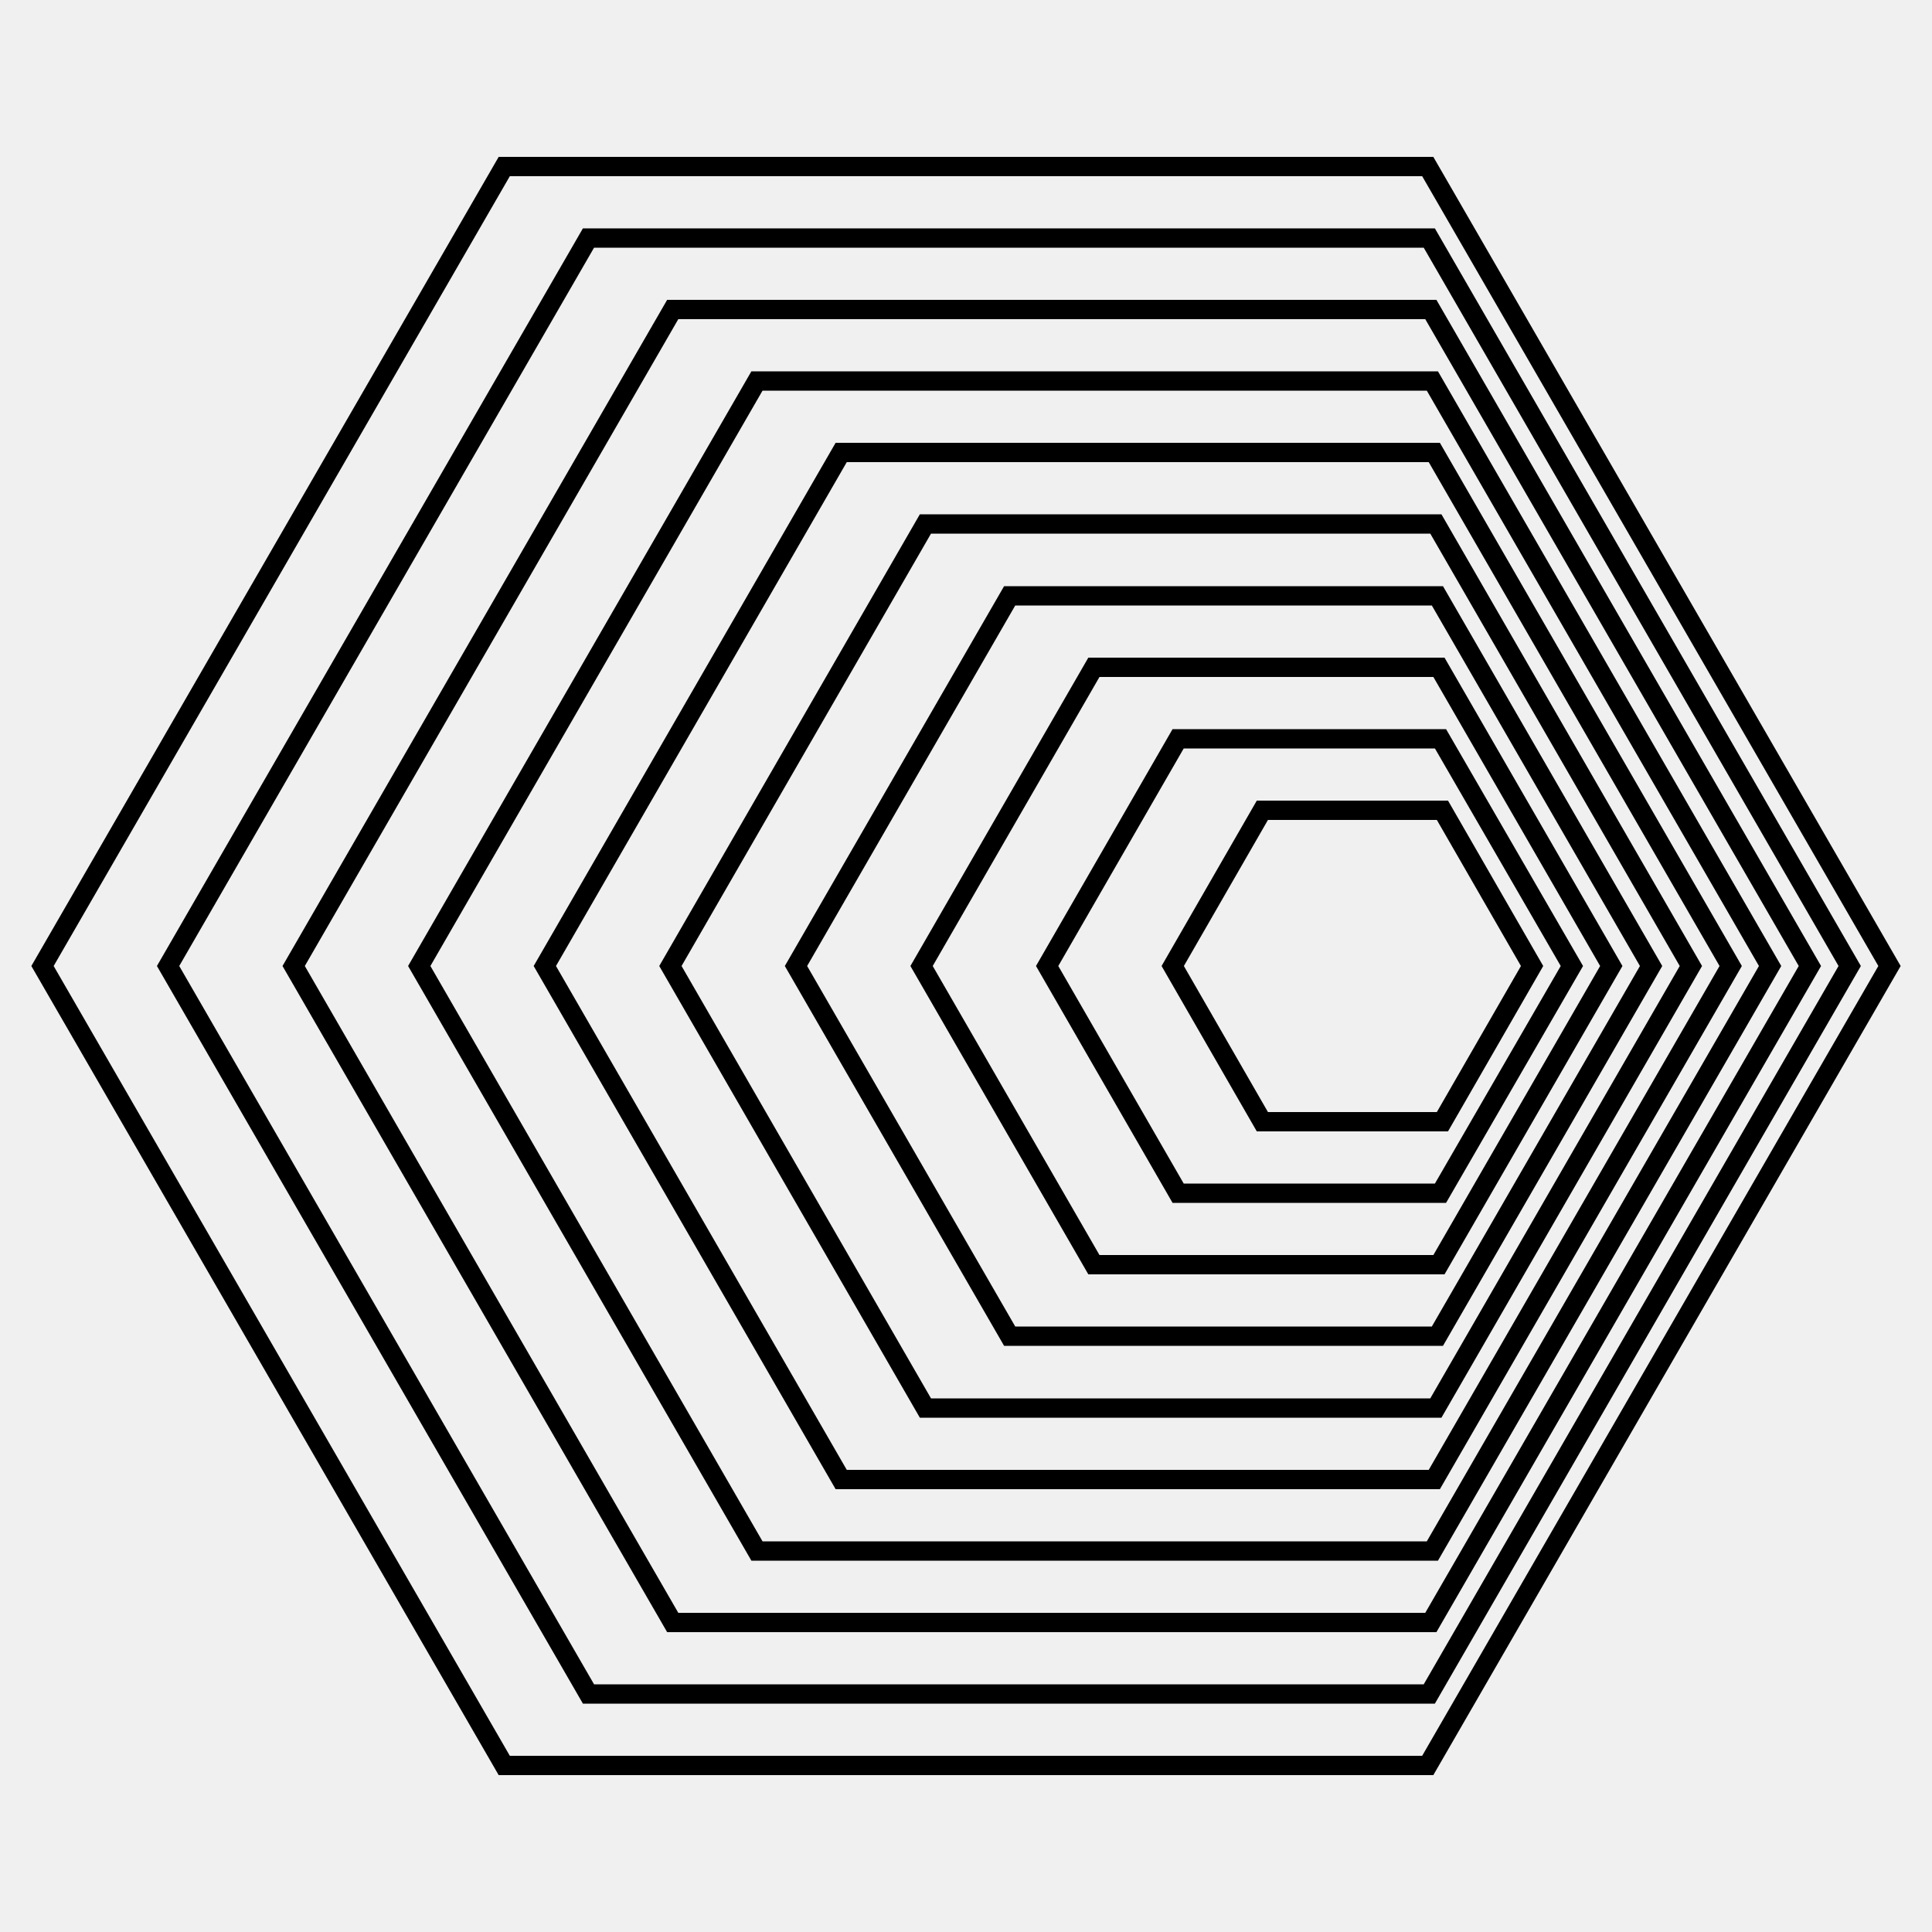
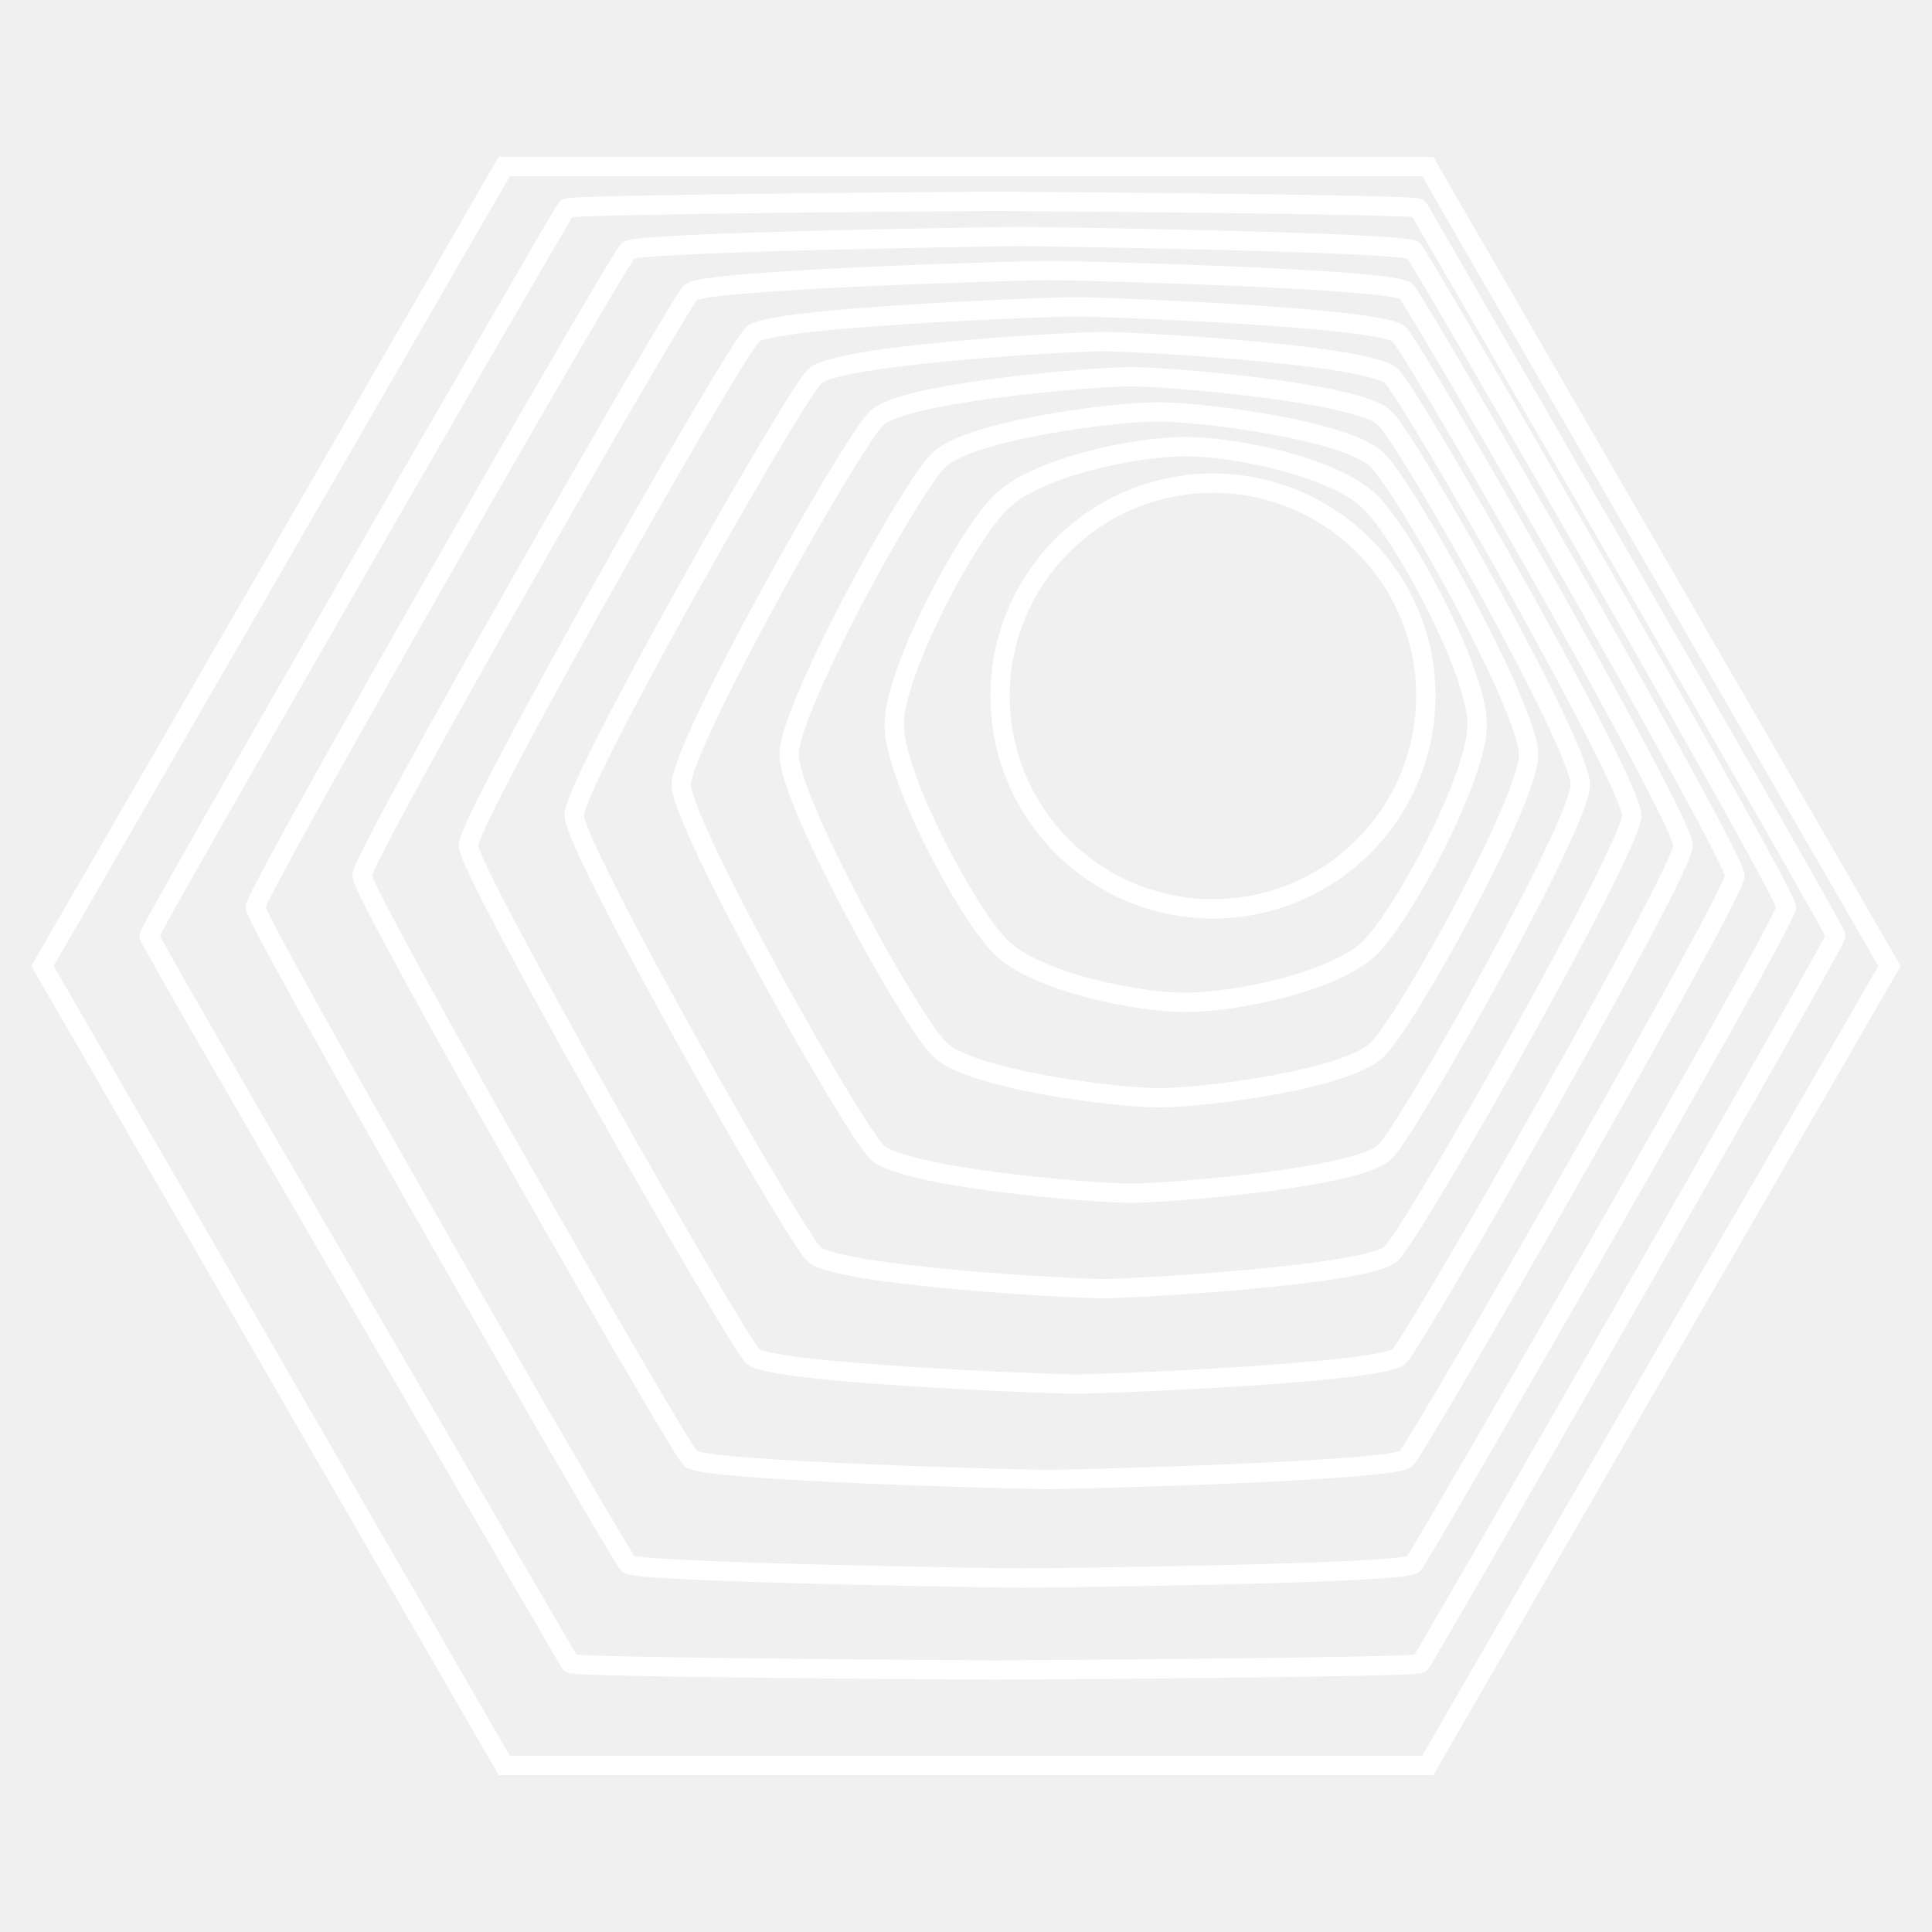
- <svg xmlns="http://www.w3.org/2000/svg" id="logo-57" width="80" height="80" viewBox="0 0 50 50" fill="none">
-   <path class="stroke" d="M36.95 4.31H13.05L1.1 25L13.05 45.69H36.95L48.9 25L36.95 4.31Z" stroke="black" stroke-width="0.5" stroke-miterlimit="10" />
-   <path class="stroke" d="M36.99 6.16H15.23L4.35 25L15.23 43.84H36.99L47.87 25L36.99 6.16Z" stroke="black" stroke-width="0.5" stroke-miterlimit="10" />
-   <path class="stroke" d="M37.03 8.01H17.41L7.6 25L17.41 41.99H37.03L46.84 25L37.03 8.01Z" stroke="black" stroke-width="0.5" stroke-miterlimit="10" />
-   <path class="stroke" d="M37.07 9.86H19.59L10.85 25L19.59 40.14H37.07L45.81 25L37.07 9.86Z" stroke="black" stroke-width="0.5" stroke-miterlimit="10" />
-   <path class="stroke" d="M37.12 11.71H21.77L14.1 25L21.77 38.29H37.12L44.79 25L37.12 11.71Z" stroke="black" stroke-width="0.5" stroke-miterlimit="10" />
-   <path class="stroke" d="M37.16 13.56H23.95L17.35 25L23.95 36.44H37.16L43.76 25L37.16 13.56Z" stroke="black" stroke-width="0.5" stroke-miterlimit="10" />
-   <path class="stroke" d="M37.2 15.42H26.13L20.6 25L26.13 34.58H37.2L42.73 25L37.2 15.42Z" stroke="black" stroke-width="0.5" stroke-miterlimit="10" />
-   <path class="stroke" d="M37.24 17.27H28.31L23.85 25L28.31 32.73H37.24L41.7 25L37.24 17.27Z" stroke="black" stroke-width="0.5" stroke-miterlimit="10" />
-   <path class="stroke" d="M37.28 19.12H30.49L27.1 25L30.49 30.88H37.28L40.68 25L37.28 19.12Z" stroke="black" stroke-width="0.5" stroke-miterlimit="10" />
-   <path class="stroke" d="M37.33 20.97H32.67L30.35 25L32.67 29.03H37.33L39.65 25L37.33 20.97Z" stroke="black" stroke-width="0.5" stroke-miterlimit="10" />
+ <svg xmlns="http://www.w3.org/2000/svg" id="logo-69" width="80" height="80" viewBox="0 0 50 50" fill="none">
+   <path class="stroke" d="M36.95 4.31H13.05L1.1 25L13.05 45.69H36.95L48.9 25L36.95 4.31Z" stroke="#ffffff" stroke-width="0.5" stroke-miterlimit="10" />
+   <path class="stroke" d="M14.66 5.39C14.77 5.28 25.54 5.21 25.71 5.21C25.88 5.21 36.65 5.28 36.71 5.39C36.77 5.5 47.51 24.05 47.51 24.22C47.51 24.39 36.87 42.94 36.76 43.05C36.65 43.16 25.88 43.22 25.76 43.22C25.64 43.22 14.82 43.16 14.76 43.05C14.7 42.94 3.86 24.39 3.86 24.22C3.86 24.05 14.55 5.5 14.66 5.39Z" stroke="#ffffff" stroke-width="0.5" stroke-miterlimit="10" />
+   <path class="stroke" d="M16.26 6.48C16.49 6.26 26.08 6.12 26.42 6.12C26.76 6.12 36.36 6.26 36.58 6.48C36.8 6.7 46.23 23.1 46.23 23.48C46.23 23.86 36.8 40.22 36.58 40.48C36.36 40.74 26.76 40.84 26.42 40.84C26.08 40.84 16.49 40.7 16.26 40.48C16.03 40.26 6.61 23.86 6.61 23.48C6.61 23.1 16 6.7 16.26 6.48Z" stroke="#ffffff" stroke-width="0.5" stroke-miterlimit="10" />
+   <path class="stroke" d="M17.87 7.57C18.2 7.23 26.63 7 27.13 7C27.63 7 36.06 7.2 36.39 7.54C36.72 7.88 44.9 22.15 44.9 22.66C44.9 23.17 36.72 37.42 36.39 37.75C36.06 38.08 27.64 38.29 27.13 38.29C26.62 38.29 18.2 38.08 17.87 37.75C17.54 37.42 9.37 23.16 9.37 22.66C9.37 22.16 17.54 7.9 17.87 7.57Z" stroke="#ffffff" stroke-width="0.5" stroke-miterlimit="10" />
+   <path class="stroke" d="M19.48 8.65C19.92 8.21 27.17 7.94 27.84 7.94C28.51 7.94 35.77 8.21 36.21 8.65C36.65 9.09 43.56 21.2 43.56 21.88C43.56 22.56 36.65 34.66 36.21 35.1C35.77 35.54 28.52 35.82 27.84 35.82C27.16 35.82 19.92 35.54 19.48 35.1C19.04 34.66 12.12 22.55 12.12 21.88C12.12 21.21 19 9.09 19.48 8.65Z" stroke="#ffffff" stroke-width="0.5" stroke-miterlimit="10" />
+   <path class="stroke" d="M21.08 9.74C21.64 9.18 27.71 8.84 28.55 8.84C29.39 8.84 35.47 9.18 36.02 9.74C36.57 10.3 42.23 20.25 42.23 21.1C42.23 21.95 36.58 31.9 36 32.45C35.42 33 29.38 33.35 28.53 33.35C27.68 33.35 21.62 33.01 21.06 32.45C20.5 31.89 14.86 21.94 14.86 21.1C14.86 20.26 20.53 10.29 21.08 9.74Z" stroke="#ffffff" stroke-width="0.5" stroke-miterlimit="10" />
+   <path class="stroke" d="M22.69 10.82C23.35 10.16 28.25 9.75 29.26 9.75C30.27 9.75 35.18 10.16 35.84 10.82C36.5 11.48 40.9 19.3 40.9 20.31C40.9 21.32 36.5 29.14 35.84 29.81C35.18 30.48 30.28 30.88 29.26 30.88C28.24 30.88 23.35 30.47 22.69 29.81C22.03 29.15 17.63 21.33 17.63 20.31C17.63 19.29 22 11.49 22.69 10.82Z" stroke="#ffffff" stroke-width="0.5" stroke-miterlimit="10" />
+   <path class="stroke" d="M24.29 11.91C25.07 11.14 28.79 10.66 29.97 10.66C31.15 10.66 34.88 11.14 35.65 11.91C36.42 12.68 39.56 18.35 39.56 19.53C39.56 20.71 36.43 26.38 35.65 27.16C34.87 27.94 31.16 28.41 30 28.41C28.84 28.41 25.1 27.93 24.32 27.16C23.54 26.39 20.42 20.72 20.42 19.53C20.42 18.34 23.52 12.68 24.29 11.91Z" stroke="#ffffff" stroke-width="0.5" stroke-miterlimit="10" />
+   <path class="stroke" d="M25.9 13C26.78 12.11 29.33 11.56 30.68 11.56C32.03 11.56 34.58 12.11 35.47 13C36.36 13.89 38.23 17.4 38.23 18.75C38.23 20.1 36.35 23.62 35.47 24.51C34.59 25.4 32 25.94 30.68 25.94C29.36 25.94 26.78 25.39 25.9 24.51C25.02 23.63 23.14 20.1 23.14 18.75C23.14 17.4 25 13.88 25.9 13Z" stroke="#ffffff" stroke-width="0.5" stroke-miterlimit="10" />
+   <path class="stroke" d="M36.9 18C36.903 19.275 36.464 20.511 35.657 21.498C34.85 22.486 33.726 23.163 32.476 23.414C31.226 23.665 29.928 23.476 28.802 22.877C27.677 22.278 26.794 21.307 26.303 20.131C25.813 18.954 25.747 17.643 26.114 16.422C26.482 15.202 27.262 14.146 28.321 13.436C29.38 12.726 30.652 12.405 31.921 12.528C33.19 12.651 34.377 13.21 35.28 14.11C35.794 14.619 36.202 15.225 36.48 15.892C36.758 16.56 36.901 17.276 36.9 18Z" stroke="#ffffff" stroke-width="0.5" stroke-miterlimit="10" />
</svg>
